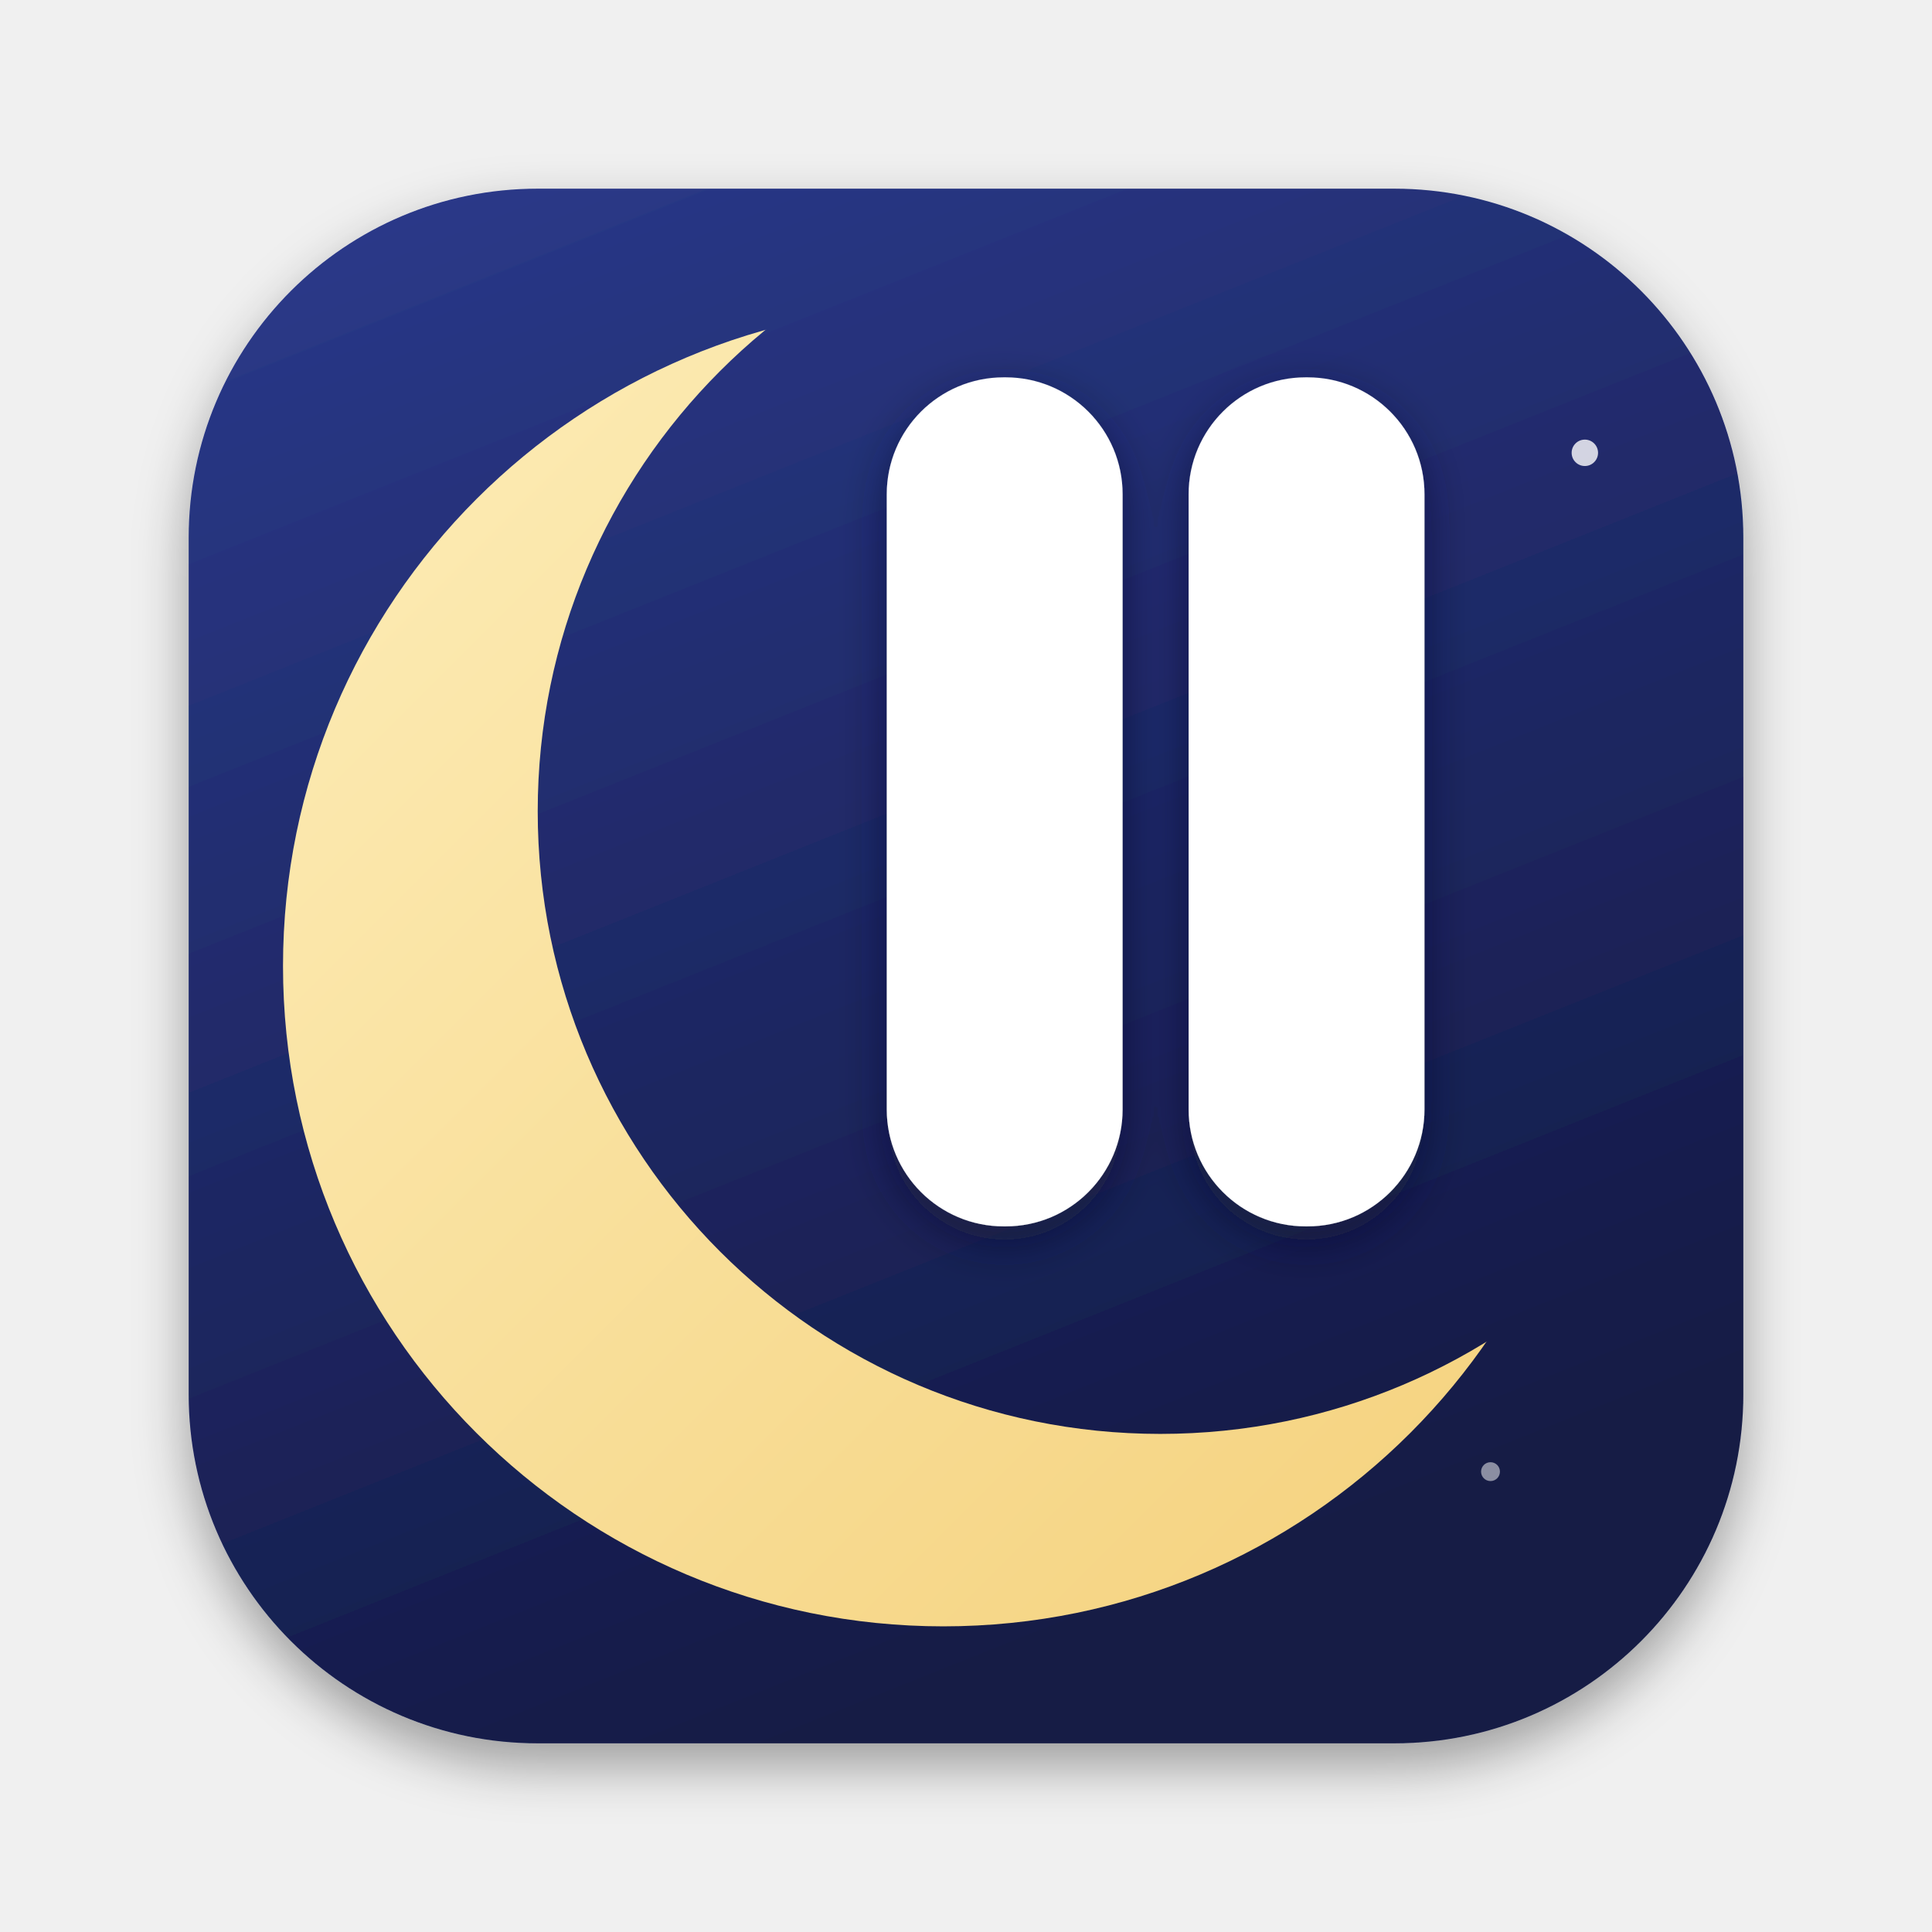
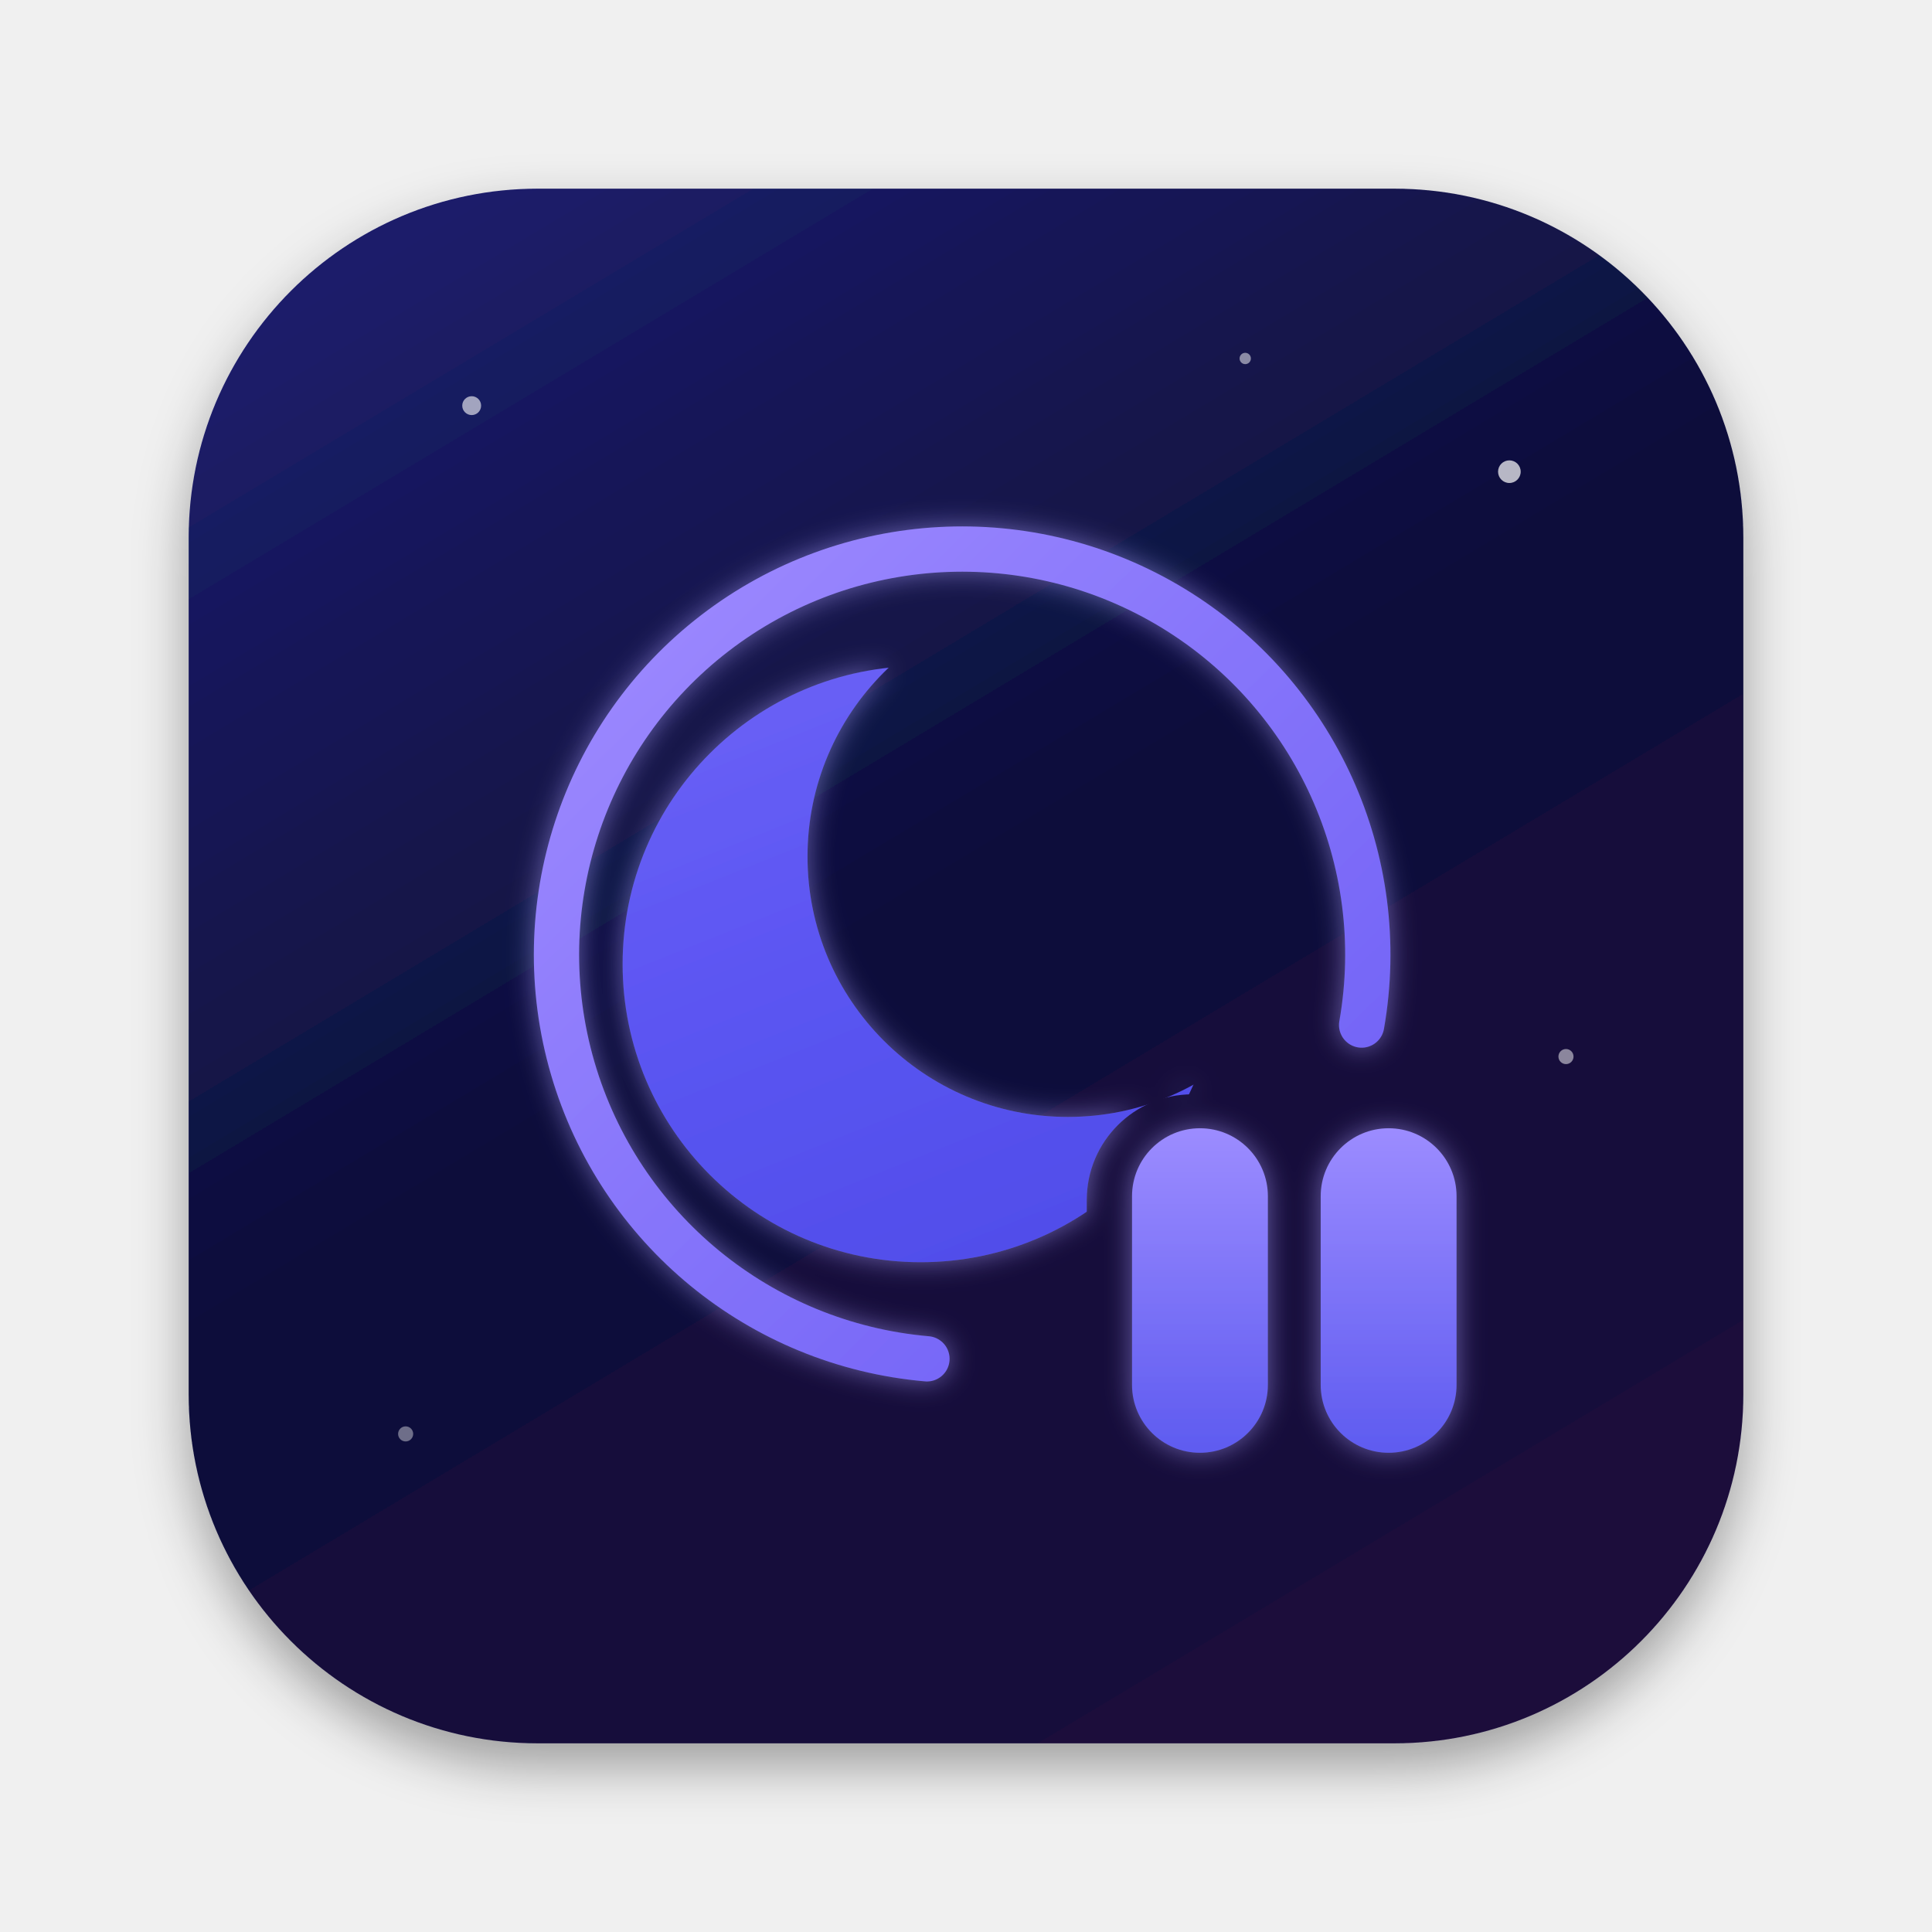
<svg xmlns="http://www.w3.org/2000/svg" width="1024" height="1024" viewBox="0 0 1024 1024">
  <defs>
-     <linearGradient id="bg" x1="0" y1="0" x2="0.4" y2="1">
-       <stop offset="0" stop-color="#2B3A8C" />
-       <stop offset="1" stop-color="#141A45" />
+     <linearGradient id="bg" x1="0" y1="0" x2="0.6" y2="1">
+       <stop offset="0" stop-color="#1E1F72" />
+       <stop offset="0.55" stop-color="#0E0F3A" />
+       <stop offset="1" stop-color="#1A0C3A" />
    </linearGradient>
-     <linearGradient id="moon" x1="0" y1="0" x2="1" y2="1">
-       <stop offset="0" stop-color="#FFF4C7" />
-       <stop offset="1" stop-color="#F2C96B" />
+     <linearGradient id="ring" x1="0" y1="0" x2="1" y2="1">
+       <stop offset="0" stop-color="#A08CFF" />
+       <stop offset="1" stop-color="#6A5CF5" />
+     </linearGradient>
+     <linearGradient id="moon" x1="0.2" y1="0" x2="0.6" y2="1">
+       <stop offset="0" stop-color="#8F7DFF" />
+       <stop offset="0.5" stop-color="#5B55F2" />
+       <stop offset="1" stop-color="#3A3FD9" />
+     </linearGradient>
+     <linearGradient id="bar" x1="0" y1="0" x2="0" y2="1">
+       <stop offset="0" stop-color="#9C8CFF" />
+       <stop offset="1" stop-color="#5E5BF0" />
    </linearGradient>
    <clipPath id="tile">
      <rect x="100" y="100" width="824" height="824" rx="185" />
    </clipPath>
    <mask id="crescent">
      <rect width="1024" height="1024" fill="black" />
-       <circle cx="500" cy="512" r="350" fill="white" />
-       <circle cx="615" cy="430" r="330" fill="black" />
+       <circle cx="478" cy="505" r="158" fill="white" />
+       <circle cx="556" cy="448" r="138" fill="black" />
+       <rect x="566" y="574" width="216" height="210" rx="56" fill="black" />
    </mask>
    <filter id="shadow" x="-10%" y="-10%" width="120%" height="125%">
      <feDropShadow dx="0" dy="12" stdDeviation="14" flood-color="#000" flood-opacity="0.35" />
    </filter>
-     <filter id="barshadow" x="-40%" y="-20%" width="180%" height="140%">
-       <feDropShadow dx="0" dy="8" stdDeviation="12" flood-color="#0B0F2E" flood-opacity="0.55" />
+     <filter id="glow" x="-30%" y="-30%" width="160%" height="160%">
+       <feGaussianBlur stdDeviation="7" result="b" />
+       <feColorMatrix in="b" type="matrix" values="0 0 0 0 0.42  0 0 0 0 0.36  0 0 0 0 1  0 0 0 0.55 0" result="g" />
+       <feMerge>
+         <feMergeNode in="g" />
+         <feMergeNode in="SourceGraphic" />
+       </feMerge>
    </filter>
  </defs>
  <rect x="100" y="100" width="824" height="824" rx="185" fill="url(#bg)" filter="url(#shadow)" />
  <g clip-path="url(#tile)">
    <g fill="#FFFFFF">
-       <circle cx="840" cy="240" r="7" opacity="0.8" />
-       <circle cx="790" cy="780" r="5" opacity="0.5" />
+       <circle cx="250" cy="215" r="5" opacity="0.6" />
+       <circle cx="800" cy="250" r="6" opacity="0.7" />
+       <circle cx="830" cy="560" r="4" opacity="0.5" />
+       <circle cx="215" cy="760" r="4" opacity="0.4" />
+       <circle cx="660" cy="190" r="3" opacity="0.5" />
    </g>
-     <rect width="1024" height="1024" fill="url(#moon)" mask="url(#crescent)" />
-     <g fill="#FFFFFF" filter="url(#barshadow)">
-       <rect x="470" y="200" width="125" height="450" rx="62" />
-       <rect x="630" y="200" width="125" height="450" rx="62" />
+     <g filter="url(#glow)" transform="translate(10 6)">
+       <path d="M 711.7 537.3 A 215 215 0 1 0 481.3 714.2" fill="none" stroke="url(#ring)" stroke-width="24" stroke-linecap="round" />
+       <rect width="1024" height="1024" fill="url(#moon)" mask="url(#crescent)" />
+       <rect x="590" y="592" width="72" height="172" rx="36" fill="url(#bar)" />
+       <rect x="690" y="592" width="72" height="172" rx="36" fill="url(#bar)" />
    </g>
  </g>
</svg>
